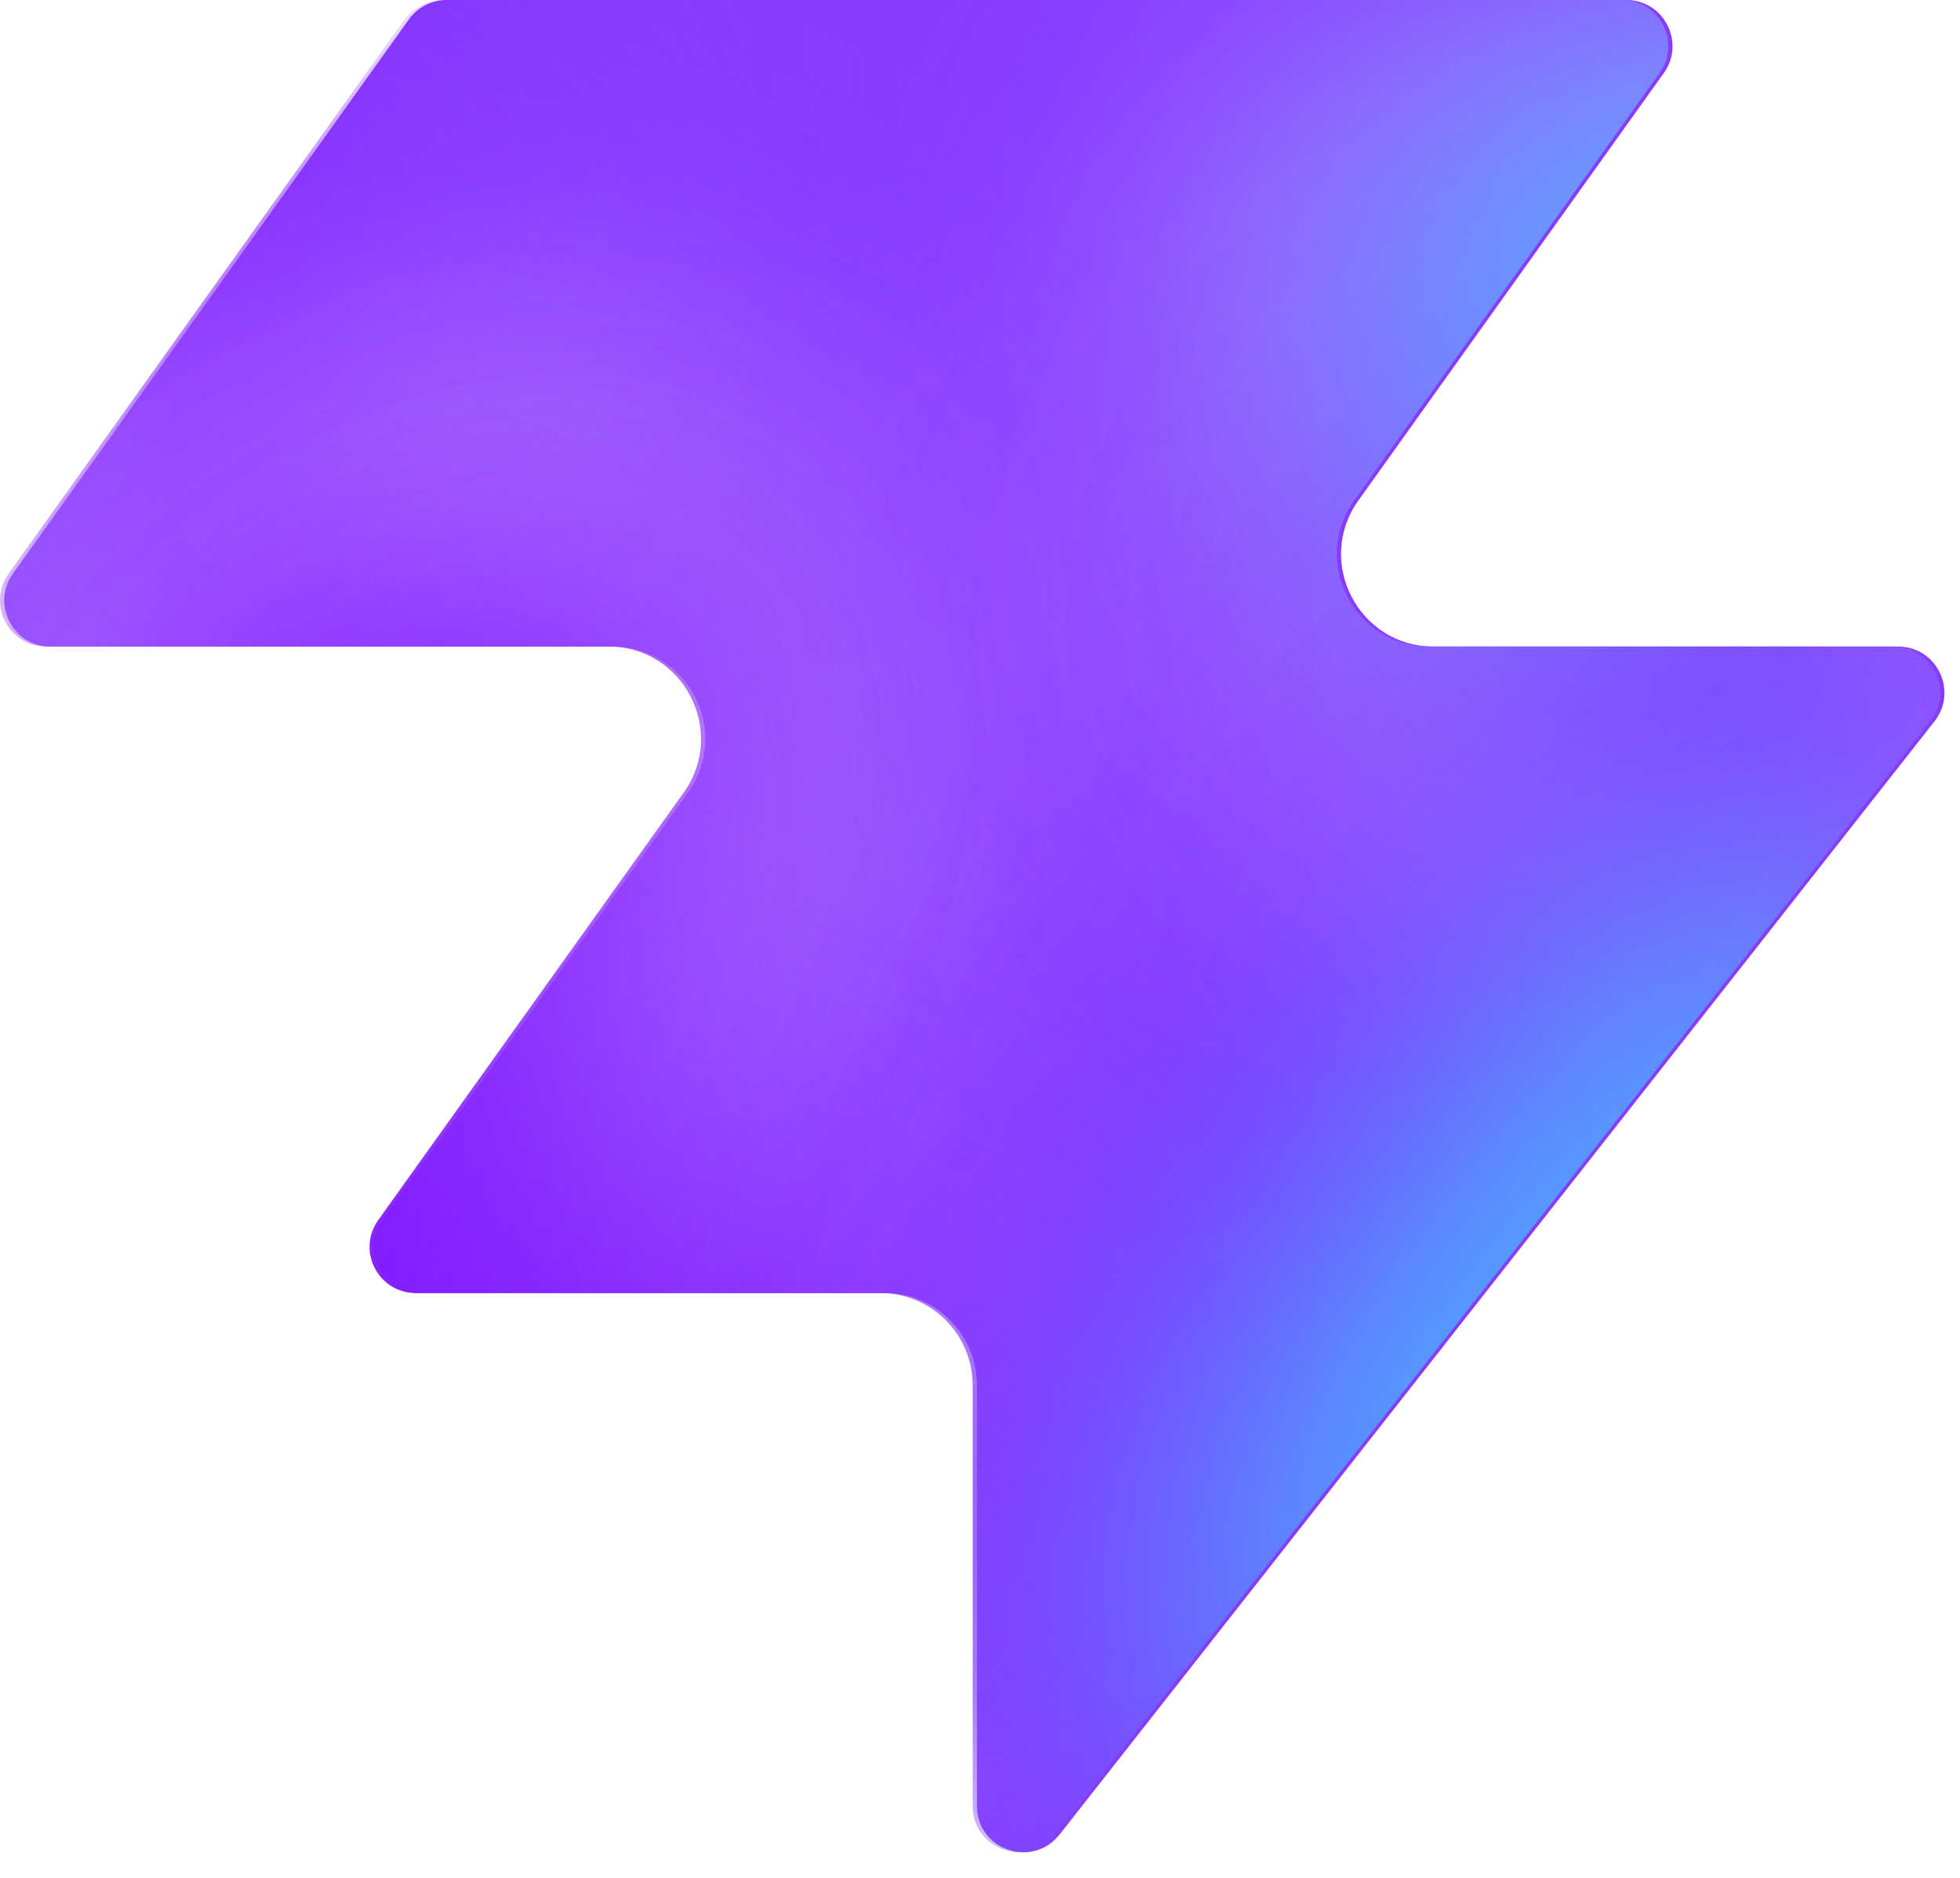
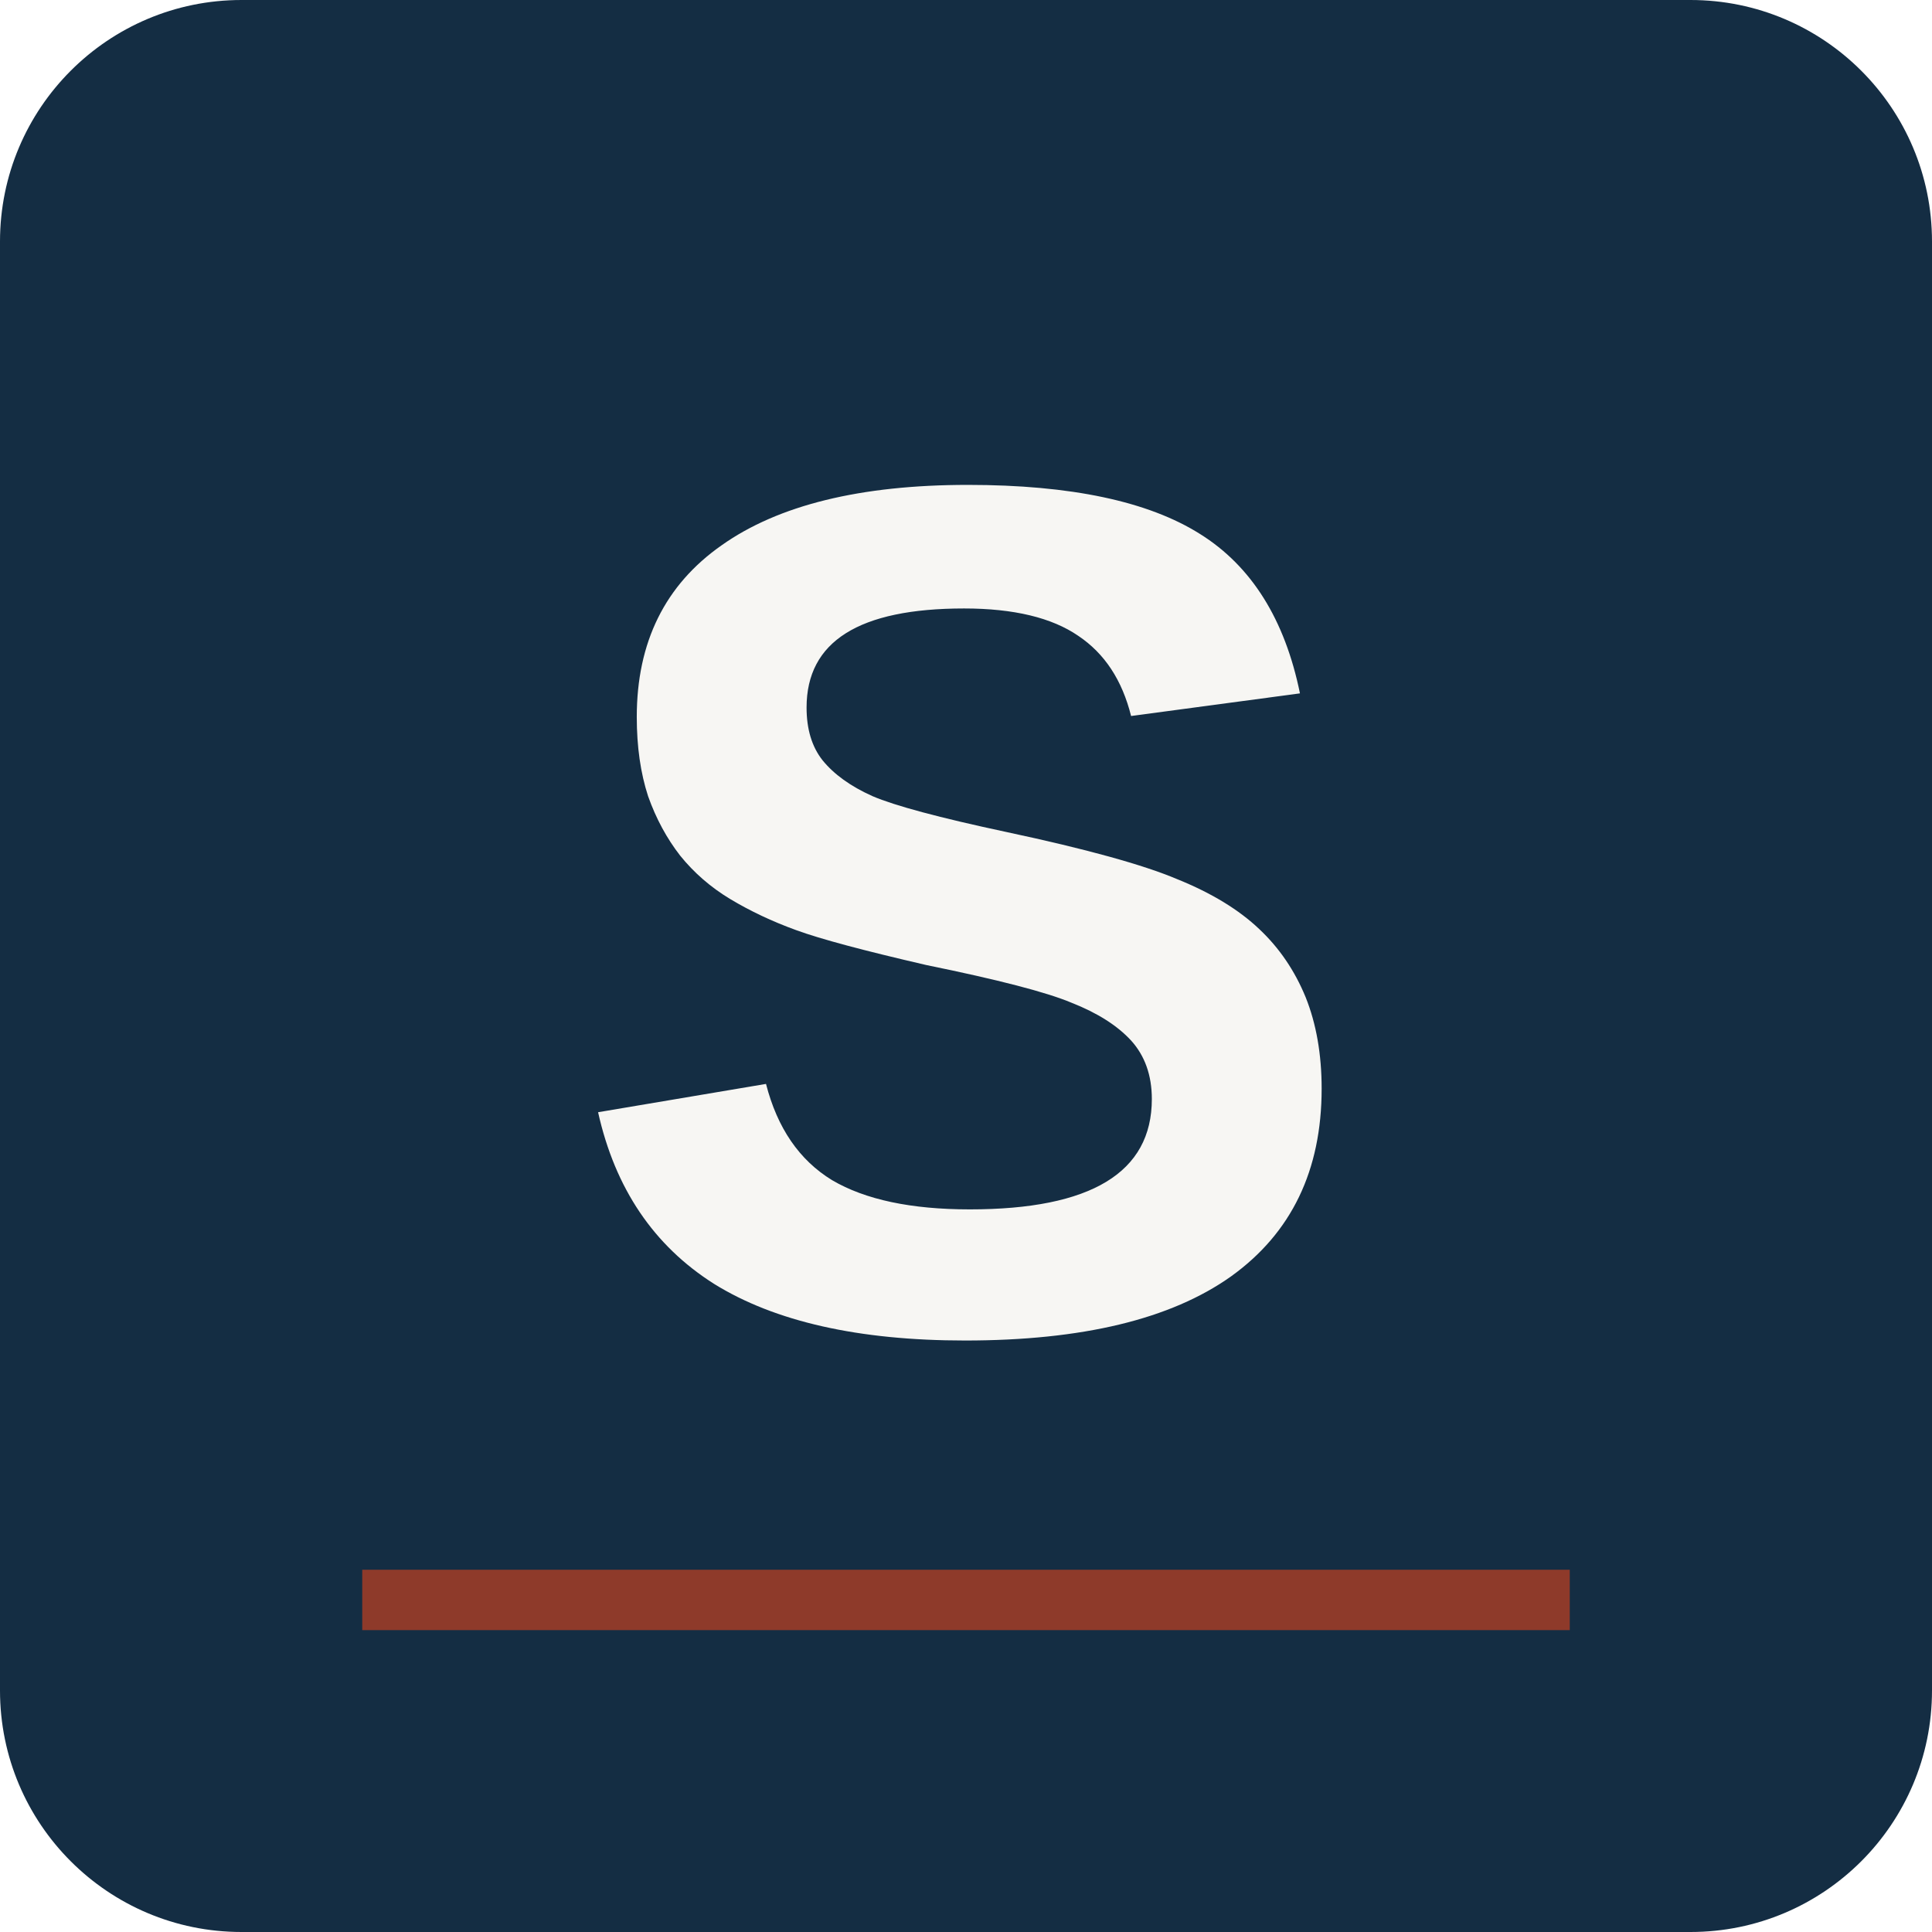
- <svg xmlns="http://www.w3.org/2000/svg" width="48" height="46" fill="none" viewBox="0 0 48 46">
-   <path fill="#863bff" d="M25.946 44.938c-.664.845-2.021.375-2.021-.698V33.937a2.26 2.26 0 0 0-2.262-2.262H10.287c-.92 0-1.456-1.04-.92-1.788l7.48-10.471c1.07-1.497 0-3.578-1.842-3.578H1.237c-.92 0-1.456-1.04-.92-1.788L10.013.474c.214-.297.556-.474.92-.474h28.894c.92 0 1.456 1.04.92 1.788l-7.48 10.471c-1.07 1.498 0 3.579 1.842 3.579h11.377c.943 0 1.473 1.088.89 1.83L25.947 44.94z" style="fill:#863bff;fill:color(display-p3 .525 .23 1);fill-opacity:1" />
-   <mask id="a" width="48" height="46" x="0" y="0" maskUnits="userSpaceOnUse" style="mask-type:alpha">
-     <path fill="#000" d="M25.842 44.938c-.664.844-2.021.375-2.021-.698V33.937a2.26 2.26 0 0 0-2.262-2.262H10.183c-.92 0-1.456-1.04-.92-1.788l7.48-10.471c1.07-1.498 0-3.579-1.842-3.579H1.133c-.92 0-1.456-1.04-.92-1.787L9.91.473c.214-.297.556-.474.92-.474h28.894c.92 0 1.456 1.04.92 1.788l-7.48 10.471c-1.07 1.498 0 3.578 1.842 3.578h11.377c.943 0 1.473 1.088.89 1.832L25.843 44.94z" style="fill:#000;fill-opacity:1" />
-   </mask>
-   <g mask="url(#a)">
-     <g filter="url(#b)">
-       <ellipse cx="5.508" cy="14.704" fill="#ede6ff" rx="5.508" ry="14.704" style="fill:#ede6ff;fill:color(display-p3 .927 .903 1);fill-opacity:1" transform="matrix(.00324 1 1 -.00324 -4.47 31.516)" />
-     </g>
-     <g filter="url(#c)">
-       <ellipse cx="10.399" cy="29.851" fill="#ede6ff" rx="10.399" ry="29.851" style="fill:#ede6ff;fill:color(display-p3 .927 .903 1);fill-opacity:1" transform="matrix(.00324 1 1 -.00324 -39.328 7.883)" />
-     </g>
-     <g filter="url(#d)">
-       <ellipse cx="5.508" cy="30.487" fill="#7e14ff" rx="5.508" ry="30.487" style="fill:#7e14ff;fill:color(display-p3 .492 .077 1);fill-opacity:1" transform="rotate(89.814 -25.913 -14.639)scale(1 -1)" />
-     </g>
-     <g filter="url(#e)">
-       <ellipse cx="5.508" cy="30.599" fill="#7e14ff" rx="5.508" ry="30.599" style="fill:#7e14ff;fill:color(display-p3 .492 .077 1);fill-opacity:1" transform="rotate(89.814 -32.644 -3.334)scale(1 -1)" />
-     </g>
-     <g filter="url(#f)">
-       <ellipse cx="5.508" cy="30.599" fill="#7e14ff" rx="5.508" ry="30.599" style="fill:#7e14ff;fill:color(display-p3 .492 .077 1);fill-opacity:1" transform="matrix(.00324 1 1 -.00324 -34.34 30.47)" />
-     </g>
-     <g filter="url(#g)">
-       <ellipse cx="14.072" cy="22.078" fill="#ede6ff" rx="14.072" ry="22.078" style="fill:#ede6ff;fill:color(display-p3 .927 .903 1);fill-opacity:1" transform="rotate(93.35 24.506 48.493)scale(-1 1)" />
-     </g>
-     <g filter="url(#h)">
-       <ellipse cx="3.47" cy="21.501" fill="#7e14ff" rx="3.47" ry="21.501" style="fill:#7e14ff;fill:color(display-p3 .492 .077 1);fill-opacity:1" transform="rotate(89.009 28.708 47.59)scale(-1 1)" />
-     </g>
-     <g filter="url(#i)">
-       <ellipse cx="3.47" cy="21.501" fill="#7e14ff" rx="3.47" ry="21.501" style="fill:#7e14ff;fill:color(display-p3 .492 .077 1);fill-opacity:1" transform="rotate(89.009 28.708 47.59)scale(-1 1)" />
-     </g>
-     <g filter="url(#j)">
-       <ellipse cx=".387" cy="8.972" fill="#7e14ff" rx="4.407" ry="29.108" style="fill:#7e14ff;fill:color(display-p3 .492 .077 1);fill-opacity:1" transform="rotate(39.51 .387 8.972)" />
-     </g>
-     <g filter="url(#k)">
-       <ellipse cx="47.523" cy="-6.092" fill="#7e14ff" rx="4.407" ry="29.108" style="fill:#7e14ff;fill:color(display-p3 .492 .077 1);fill-opacity:1" transform="rotate(37.892 47.523 -6.092)" />
-     </g>
-     <g filter="url(#l)">
-       <ellipse cx="41.412" cy="6.333" fill="#47bfff" rx="5.971" ry="9.665" style="fill:#47bfff;fill:color(display-p3 .28 .748 1);fill-opacity:1" transform="rotate(37.892 41.412 6.333)" />
-     </g>
-     <g filter="url(#m)">
-       <ellipse cx="-1.879" cy="38.332" fill="#7e14ff" rx="4.407" ry="29.108" style="fill:#7e14ff;fill:color(display-p3 .492 .077 1);fill-opacity:1" transform="rotate(37.892 -1.88 38.332)" />
-     </g>
-     <g filter="url(#n)">
-       <ellipse cx="-1.879" cy="38.332" fill="#7e14ff" rx="4.407" ry="29.108" style="fill:#7e14ff;fill:color(display-p3 .492 .077 1);fill-opacity:1" transform="rotate(37.892 -1.88 38.332)" />
-     </g>
-     <g filter="url(#o)">
-       <ellipse cx="35.651" cy="29.907" fill="#7e14ff" rx="4.407" ry="29.108" style="fill:#7e14ff;fill:color(display-p3 .492 .077 1);fill-opacity:1" transform="rotate(37.892 35.651 29.907)" />
-     </g>
-     <g filter="url(#p)">
-       <ellipse cx="38.418" cy="32.4" fill="#47bfff" rx="5.971" ry="15.297" style="fill:#47bfff;fill:color(display-p3 .28 .748 1);fill-opacity:1" transform="rotate(37.892 38.418 32.4)" />
-     </g>
-   </g>
-   <defs>
-     <filter id="b" width="60.045" height="41.654" x="-19.77" y="16.149" color-interpolation-filters="sRGB" filterUnits="userSpaceOnUse">
-       <feFlood flood-opacity="0" result="BackgroundImageFix" />
-       <feBlend in="SourceGraphic" in2="BackgroundImageFix" result="shape" />
-       <feGaussianBlur result="effect1_foregroundBlur_2002_17158" stdDeviation="7.659" />
-     </filter>
-     <filter id="c" width="90.34" height="51.437" x="-54.613" y="-7.533" color-interpolation-filters="sRGB" filterUnits="userSpaceOnUse">
-       <feFlood flood-opacity="0" result="BackgroundImageFix" />
-       <feBlend in="SourceGraphic" in2="BackgroundImageFix" result="shape" />
-       <feGaussianBlur result="effect1_foregroundBlur_2002_17158" stdDeviation="7.659" />
-     </filter>
-     <filter id="d" width="79.355" height="29.4" x="-49.64" y="2.03" color-interpolation-filters="sRGB" filterUnits="userSpaceOnUse">
-       <feFlood flood-opacity="0" result="BackgroundImageFix" />
-       <feBlend in="SourceGraphic" in2="BackgroundImageFix" result="shape" />
-       <feGaussianBlur result="effect1_foregroundBlur_2002_17158" stdDeviation="4.596" />
-     </filter>
-     <filter id="e" width="79.579" height="29.4" x="-45.045" y="20.029" color-interpolation-filters="sRGB" filterUnits="userSpaceOnUse">
-       <feFlood flood-opacity="0" result="BackgroundImageFix" />
-       <feBlend in="SourceGraphic" in2="BackgroundImageFix" result="shape" />
-       <feGaussianBlur result="effect1_foregroundBlur_2002_17158" stdDeviation="4.596" />
-     </filter>
-     <filter id="f" width="79.579" height="29.4" x="-43.513" y="21.178" color-interpolation-filters="sRGB" filterUnits="userSpaceOnUse">
-       <feFlood flood-opacity="0" result="BackgroundImageFix" />
-       <feBlend in="SourceGraphic" in2="BackgroundImageFix" result="shape" />
-       <feGaussianBlur result="effect1_foregroundBlur_2002_17158" stdDeviation="4.596" />
-     </filter>
-     <filter id="g" width="74.749" height="58.852" x="15.756" y="-17.901" color-interpolation-filters="sRGB" filterUnits="userSpaceOnUse">
-       <feFlood flood-opacity="0" result="BackgroundImageFix" />
-       <feBlend in="SourceGraphic" in2="BackgroundImageFix" result="shape" />
-       <feGaussianBlur result="effect1_foregroundBlur_2002_17158" stdDeviation="7.659" />
-     </filter>
-     <filter id="h" width="61.377" height="25.362" x="23.548" y="2.284" color-interpolation-filters="sRGB" filterUnits="userSpaceOnUse">
-       <feFlood flood-opacity="0" result="BackgroundImageFix" />
-       <feBlend in="SourceGraphic" in2="BackgroundImageFix" result="shape" />
-       <feGaussianBlur result="effect1_foregroundBlur_2002_17158" stdDeviation="4.596" />
-     </filter>
-     <filter id="i" width="61.377" height="25.362" x="23.548" y="2.284" color-interpolation-filters="sRGB" filterUnits="userSpaceOnUse">
-       <feFlood flood-opacity="0" result="BackgroundImageFix" />
-       <feBlend in="SourceGraphic" in2="BackgroundImageFix" result="shape" />
-       <feGaussianBlur result="effect1_foregroundBlur_2002_17158" stdDeviation="4.596" />
-     </filter>
-     <filter id="j" width="56.045" height="63.649" x="-27.636" y="-22.853" color-interpolation-filters="sRGB" filterUnits="userSpaceOnUse">
-       <feFlood flood-opacity="0" result="BackgroundImageFix" />
-       <feBlend in="SourceGraphic" in2="BackgroundImageFix" result="shape" />
-       <feGaussianBlur result="effect1_foregroundBlur_2002_17158" stdDeviation="4.596" />
-     </filter>
-     <filter id="k" width="54.814" height="64.646" x="20.116" y="-38.415" color-interpolation-filters="sRGB" filterUnits="userSpaceOnUse">
-       <feFlood flood-opacity="0" result="BackgroundImageFix" />
-       <feBlend in="SourceGraphic" in2="BackgroundImageFix" result="shape" />
-       <feGaussianBlur result="effect1_foregroundBlur_2002_17158" stdDeviation="4.596" />
-     </filter>
-     <filter id="l" width="33.541" height="35.313" x="24.641" y="-11.323" color-interpolation-filters="sRGB" filterUnits="userSpaceOnUse">
-       <feFlood flood-opacity="0" result="BackgroundImageFix" />
-       <feBlend in="SourceGraphic" in2="BackgroundImageFix" result="shape" />
-       <feGaussianBlur result="effect1_foregroundBlur_2002_17158" stdDeviation="4.596" />
-     </filter>
-     <filter id="m" width="54.814" height="64.646" x="-29.286" y="6.009" color-interpolation-filters="sRGB" filterUnits="userSpaceOnUse">
-       <feFlood flood-opacity="0" result="BackgroundImageFix" />
-       <feBlend in="SourceGraphic" in2="BackgroundImageFix" result="shape" />
-       <feGaussianBlur result="effect1_foregroundBlur_2002_17158" stdDeviation="4.596" />
-     </filter>
-     <filter id="n" width="54.814" height="64.646" x="-29.286" y="6.009" color-interpolation-filters="sRGB" filterUnits="userSpaceOnUse">
-       <feFlood flood-opacity="0" result="BackgroundImageFix" />
-       <feBlend in="SourceGraphic" in2="BackgroundImageFix" result="shape" />
-       <feGaussianBlur result="effect1_foregroundBlur_2002_17158" stdDeviation="4.596" />
-     </filter>
-     <filter id="o" width="54.814" height="64.646" x="8.244" y="-2.416" color-interpolation-filters="sRGB" filterUnits="userSpaceOnUse">
-       <feFlood flood-opacity="0" result="BackgroundImageFix" />
-       <feBlend in="SourceGraphic" in2="BackgroundImageFix" result="shape" />
-       <feGaussianBlur result="effect1_foregroundBlur_2002_17158" stdDeviation="4.596" />
-     </filter>
-     <filter id="p" width="39.409" height="43.623" x="18.713" y="10.588" color-interpolation-filters="sRGB" filterUnits="userSpaceOnUse">
-       <feFlood flood-opacity="0" result="BackgroundImageFix" />
-       <feBlend in="SourceGraphic" in2="BackgroundImageFix" result="shape" />
-       <feGaussianBlur result="effect1_foregroundBlur_2002_17158" stdDeviation="4.596" />
-     </filter>
-   </defs>
+ <svg xmlns="http://www.w3.org/2000/svg" viewBox="0 0 32 32">
+   <rect width="32" height="32" rx="4" fill="#142d43" />
+   <text x="16" y="22" font-family="Arial, Helvetica, sans-serif" font-size="20" font-weight="700" text-anchor="middle" fill="#f7f6f3">S</text>
+   <rect x="6" y="26" width="20" height="1" fill="#8e3a2a" />
</svg>
